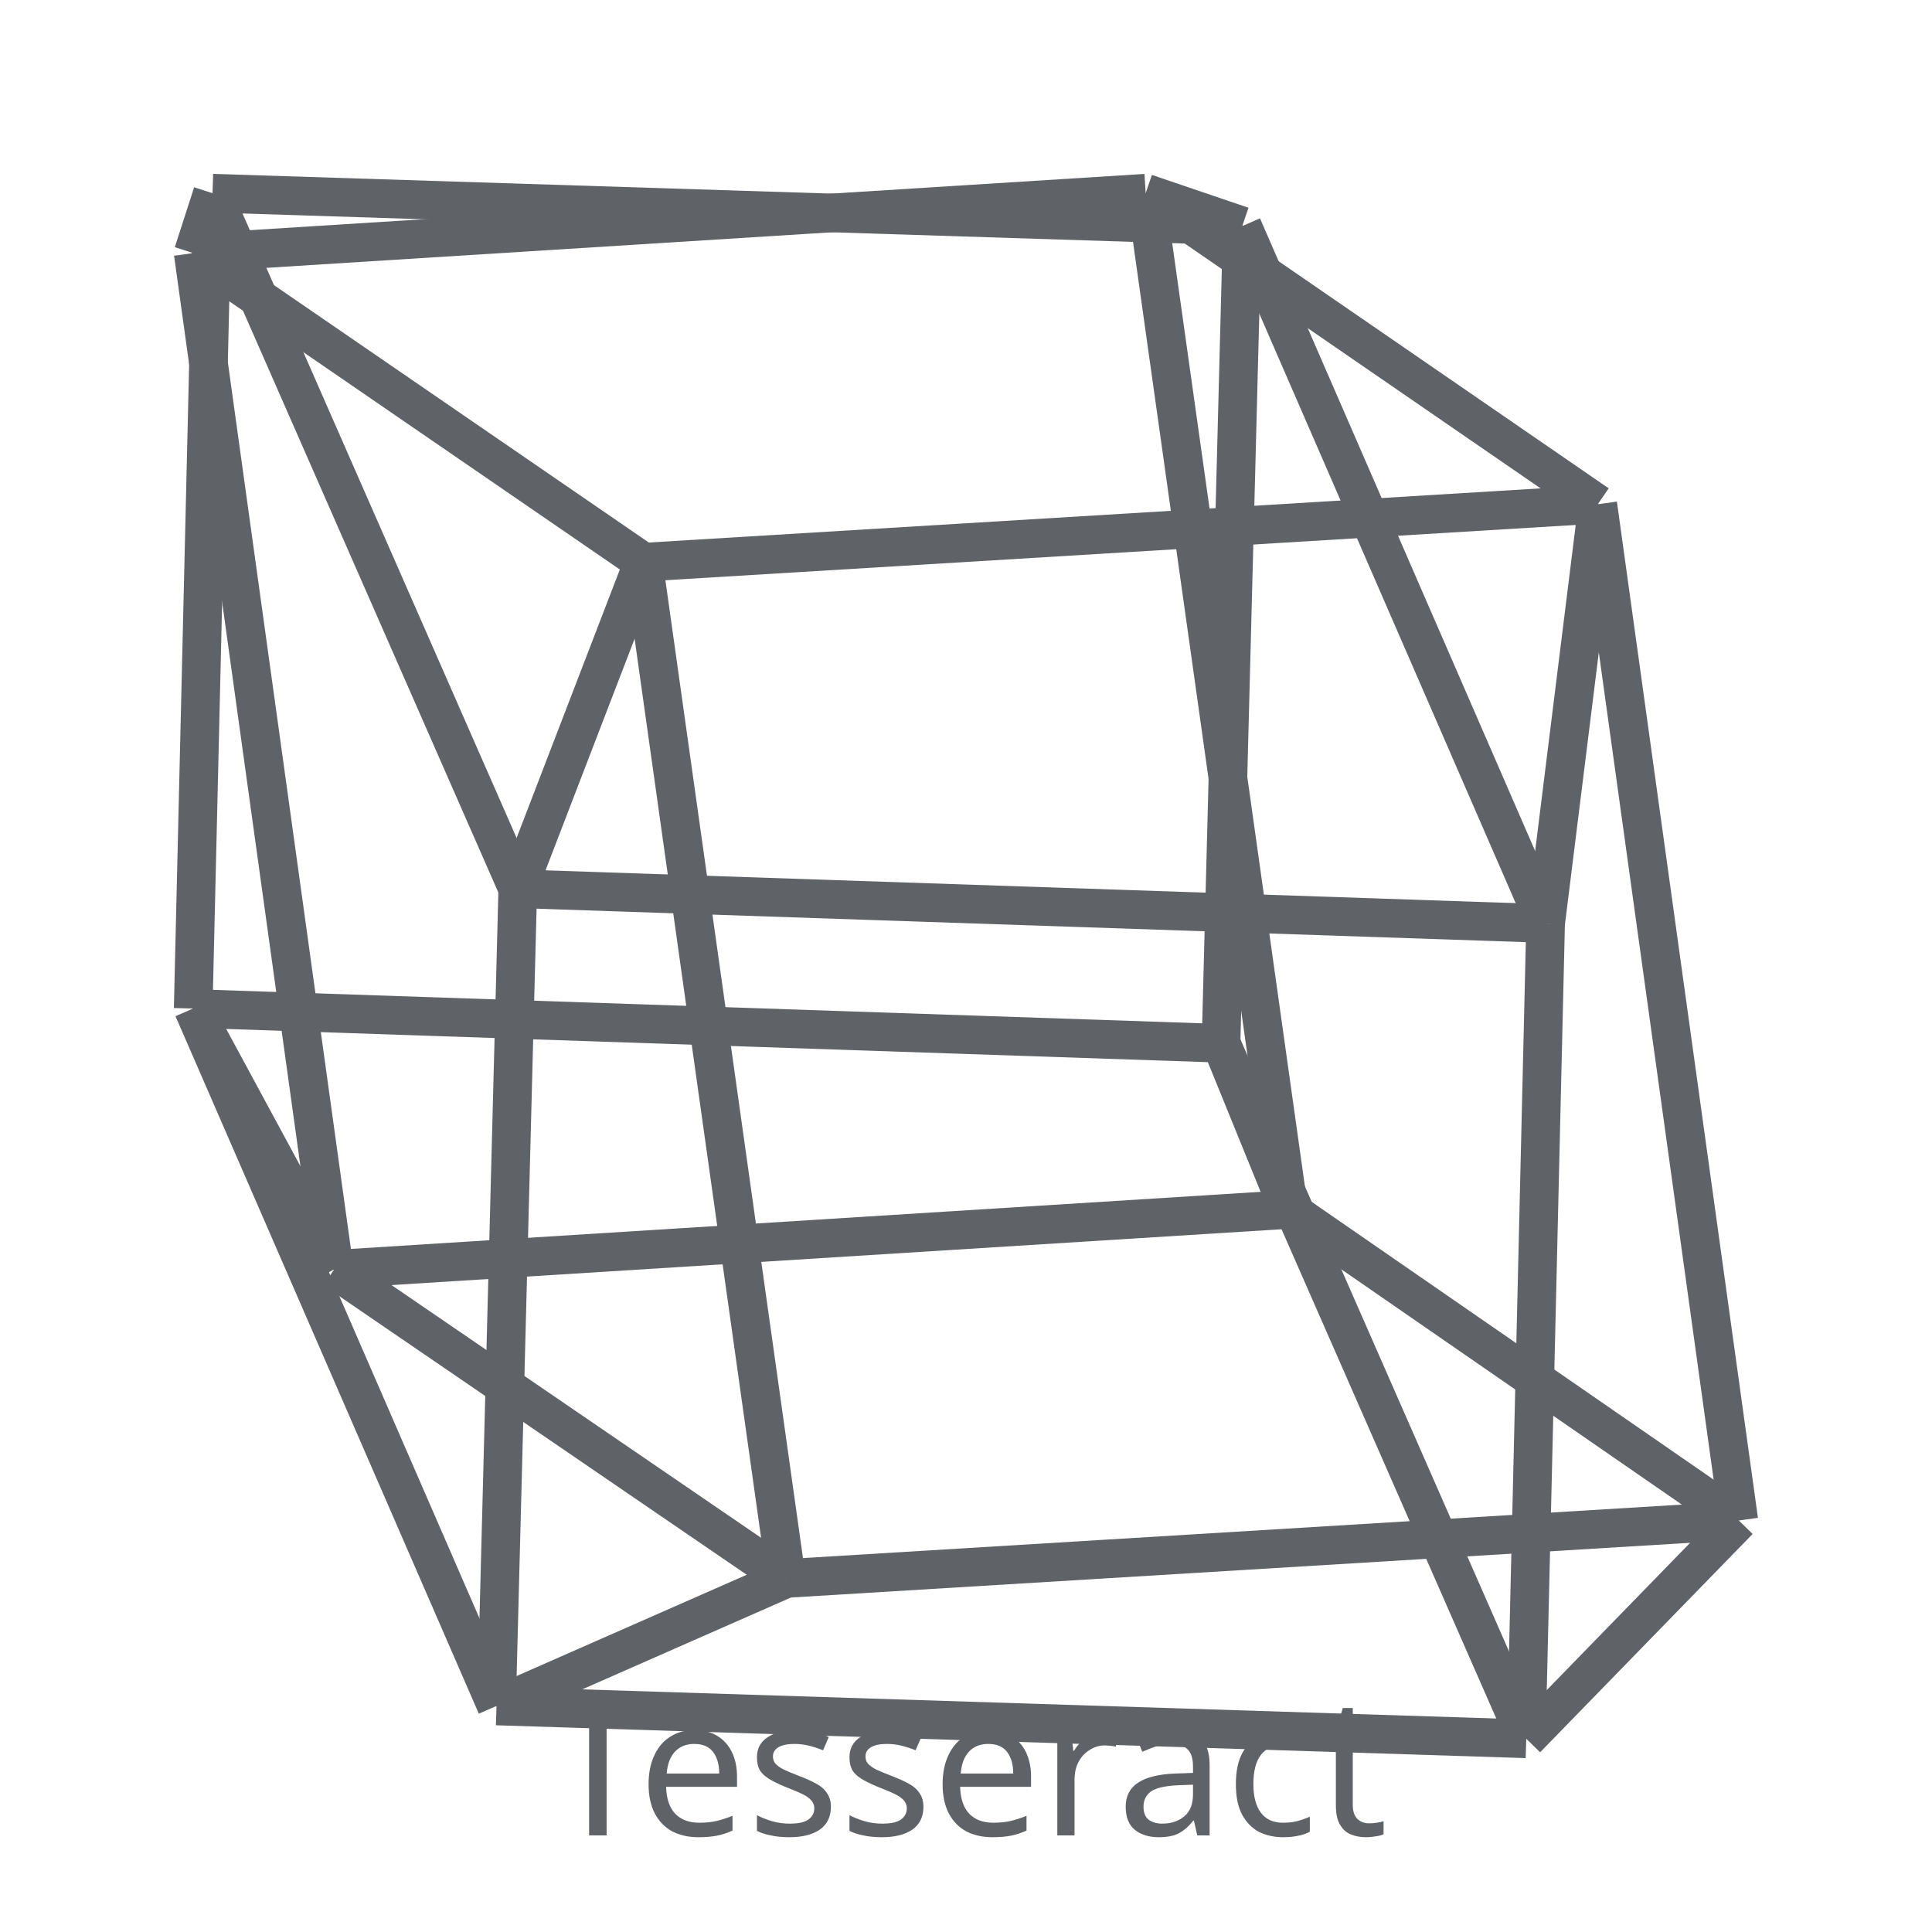
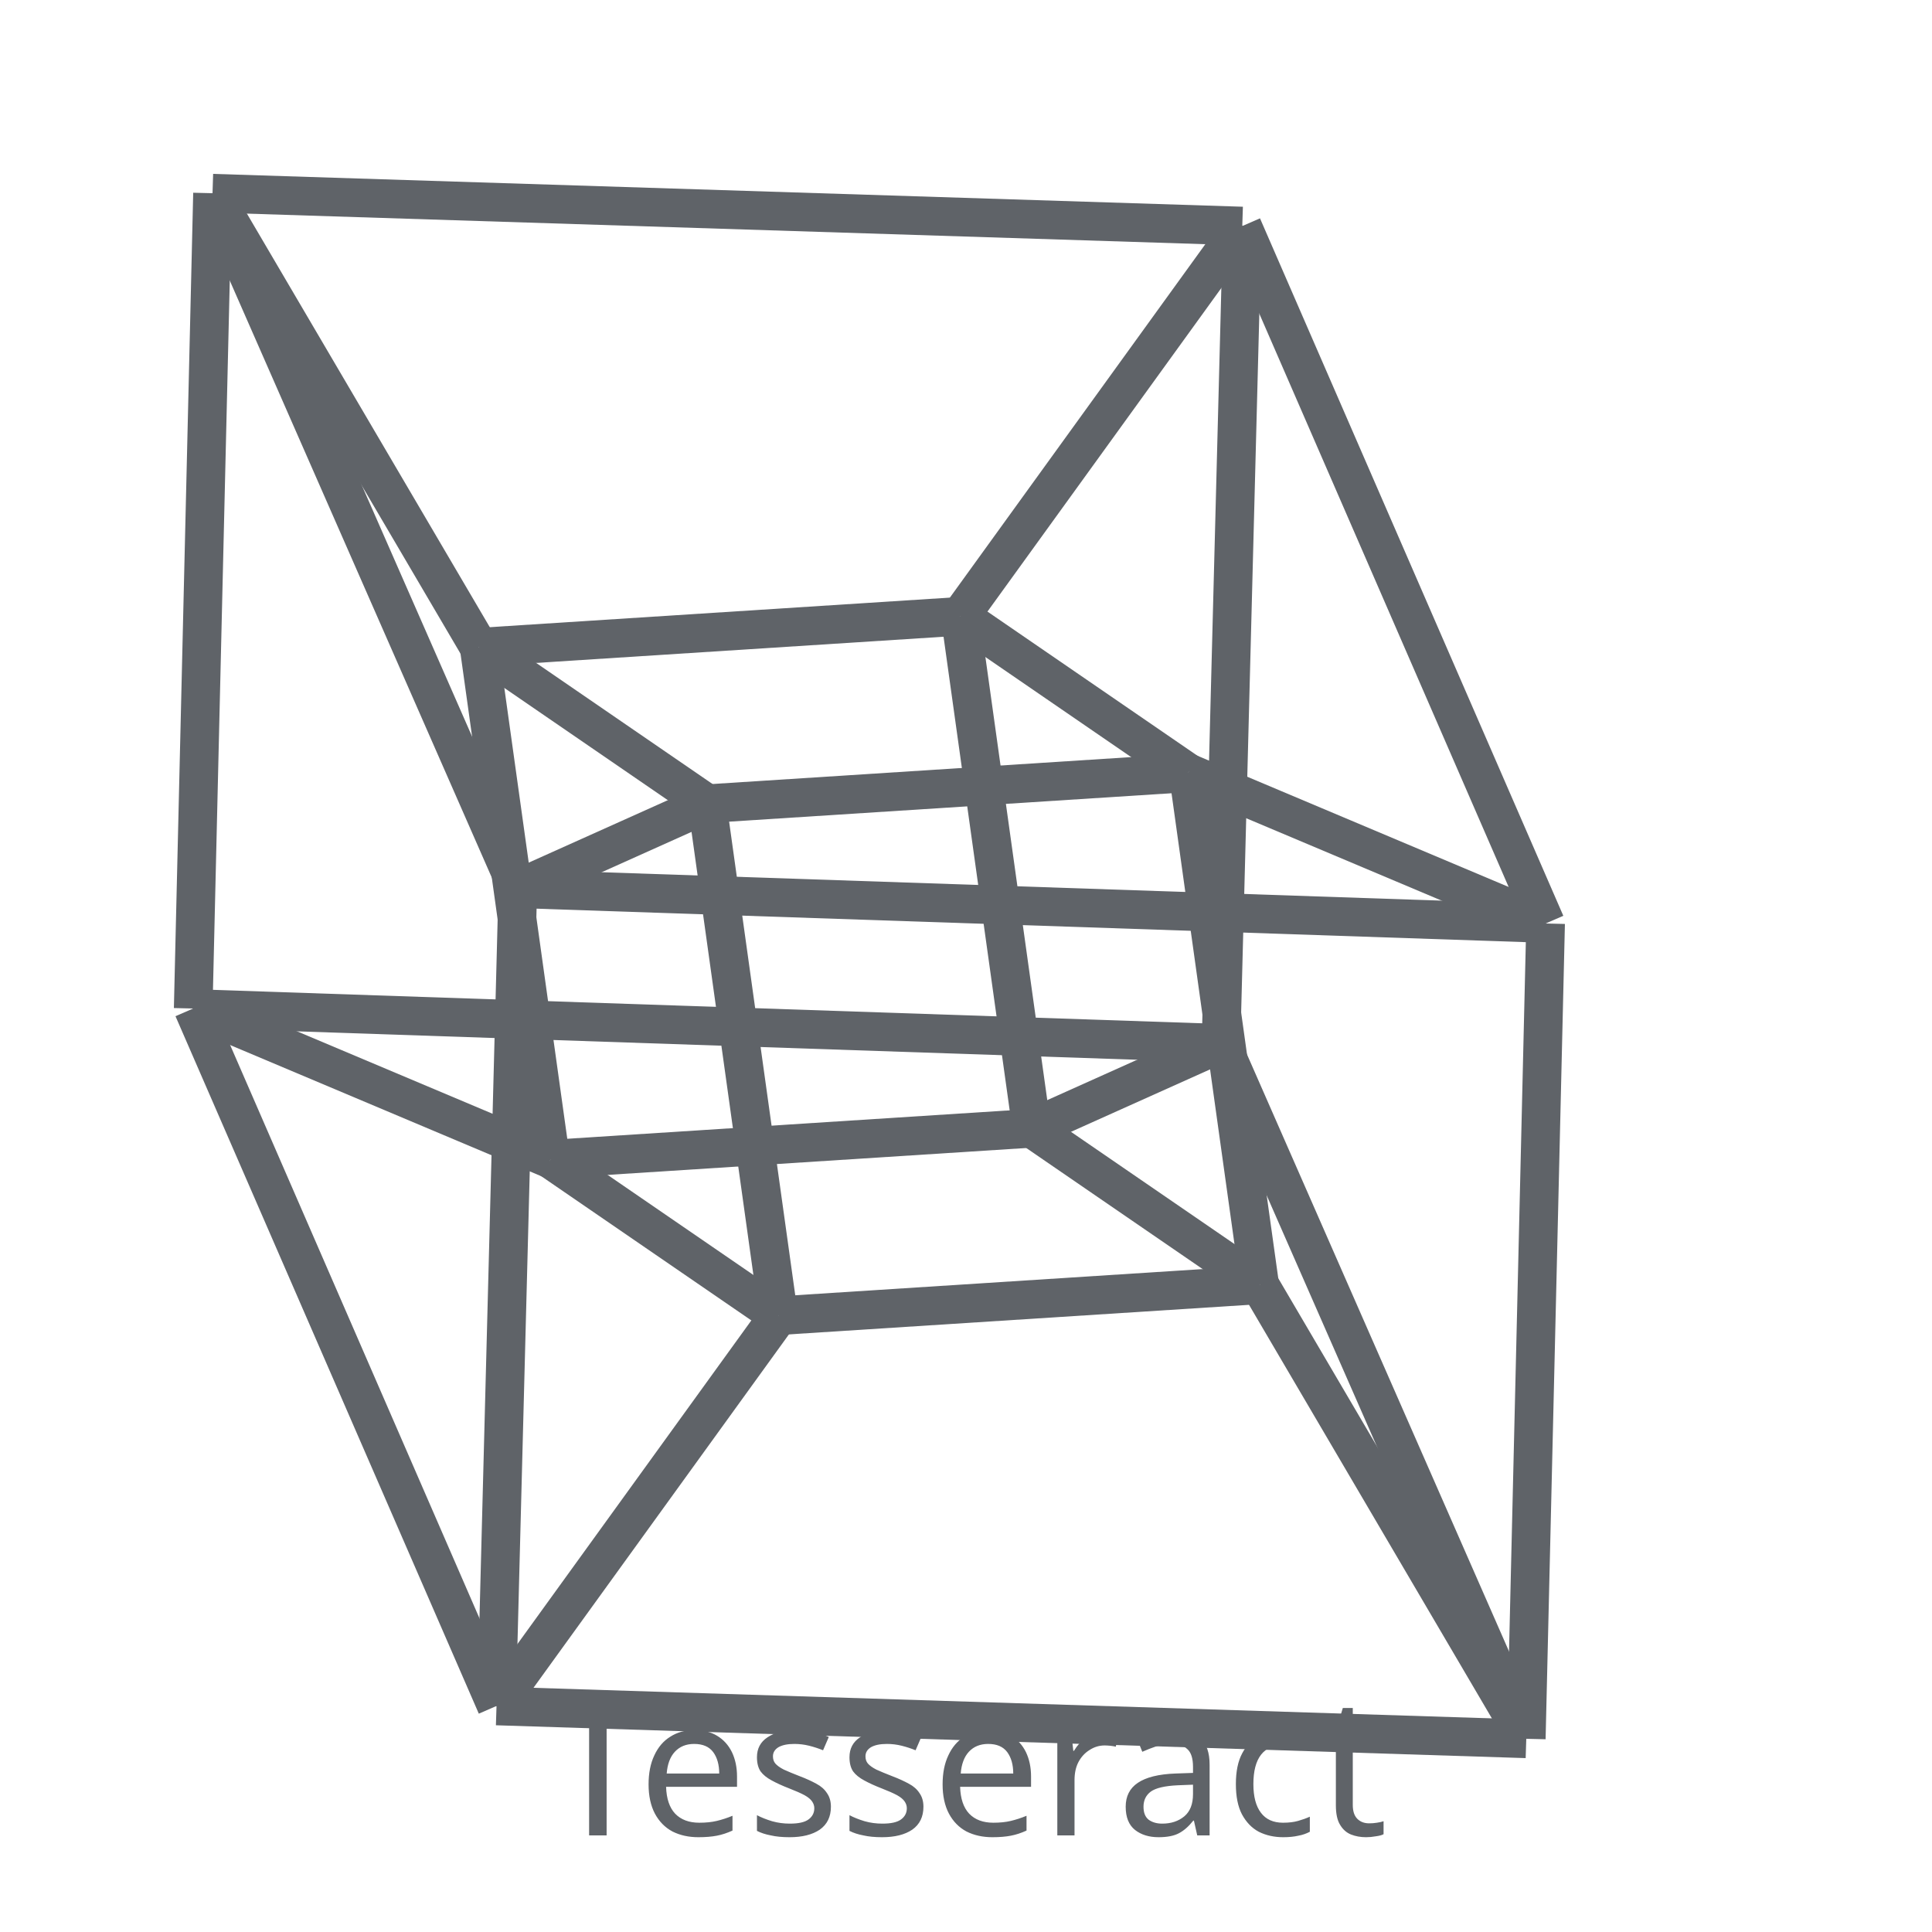
<svg xmlns="http://www.w3.org/2000/svg" width="160" height="160" viewBox="0 0 100 100">
  <style>.edge{stroke:#5f6368;stroke-width:2;fill:none}</style>
  <line x1="26.8" y1="46.0" x2="80.0" y2="47.8" class="edge" />
  <line x1="80.0" y1="47.8" x2="79.0" y2="90.0" class="edge" />
  <line x1="79.0" y1="90.0" x2="25.7" y2="88.3" class="edge" />
  <line x1="25.7" y1="88.3" x2="26.8" y2="46.0" class="edge" />
  <line x1="11.0" y1="10.0" x2="64.3" y2="11.7" class="edge" />
  <line x1="64.3" y1="11.7" x2="63.2" y2="54.0" class="edge" />
  <line x1="63.2" y1="54.0" x2="10.0" y2="52.2" class="edge" />
  <line x1="10.0" y1="52.2" x2="11.0" y2="10.0" class="edge" />
  <line x1="26.8" y1="46.0" x2="11.0" y2="10.0" class="edge" />
  <line x1="80.0" y1="47.8" x2="64.3" y2="11.7" class="edge" />
  <line x1="79.0" y1="90.0" x2="63.2" y2="54.0" class="edge" />
  <line x1="25.7" y1="88.3" x2="10.0" y2="52.2" class="edge" />
-   <line x1="33.3" y1="29.1" x2="82.7" y2="26.1" class="edge" />
-   <line x1="82.7" y1="26.1" x2="90.0" y2="78.7" class="edge" />
-   <line x1="90.0" y1="78.7" x2="40.7" y2="81.7" class="edge" />
-   <line x1="40.7" y1="81.7" x2="33.3" y2="29.1" class="edge" />
-   <line x1="10.0" y1="13.1" x2="59.3" y2="10.0" class="edge" />
-   <line x1="59.3" y1="10.0" x2="66.7" y2="62.6" class="edge" />
-   <line x1="66.7" y1="62.6" x2="17.3" y2="65.7" class="edge" />
-   <line x1="17.3" y1="65.7" x2="10.0" y2="13.1" class="edge" />
-   <line x1="33.3" y1="29.1" x2="10.0" y2="13.1" class="edge" />
-   <line x1="82.7" y1="26.1" x2="59.3" y2="10.0" class="edge" />
-   <line x1="90.0" y1="78.7" x2="66.7" y2="62.6" class="edge" />
-   <line x1="40.7" y1="81.7" x2="17.3" y2="65.7" class="edge" />
-   <line x1="26.8" y1="46.0" x2="33.3" y2="29.1" class="edge" />
-   <line x1="80.0" y1="47.8" x2="82.7" y2="26.1" class="edge" />
-   <line x1="79.0" y1="90.0" x2="90.0" y2="78.7" class="edge" />
-   <line x1="25.7" y1="88.3" x2="40.7" y2="81.7" class="edge" />
-   <line x1="11.0" y1="10.0" x2="10.0" y2="13.1" class="edge" />
-   <line x1="64.3" y1="11.7" x2="59.3" y2="10.0" class="edge" />
-   <line x1="63.2" y1="54.0" x2="66.7" y2="62.6" class="edge" />
-   <line x1="10.0" y1="52.2" x2="17.3" y2="65.7" class="edge" />
+   <line x1="36.6" y1="41.6" x2="61.5" y2="40.0" class="edge" />
+   <line x1="61.5" y1="40.0" x2="65.2" y2="66.5" class="edge" />
+   <line x1="65.2" y1="66.5" x2="40.3" y2="68.1" class="edge" />
+   <line x1="40.3" y1="68.1" x2="36.6" y2="41.6" class="edge" />
+   <line x1="24.8" y1="33.5" x2="49.7" y2="31.9" class="edge" />
+   <line x1="49.7" y1="31.9" x2="53.4" y2="58.4" class="edge" />
+   <line x1="53.4" y1="58.4" x2="28.5" y2="60.0" class="edge" />
+   <line x1="28.5" y1="60.0" x2="24.8" y2="33.5" class="edge" />
+   <line x1="36.6" y1="41.6" x2="24.8" y2="33.5" class="edge" />
+   <line x1="61.5" y1="40.0" x2="49.7" y2="31.9" class="edge" />
+   <line x1="65.2" y1="66.5" x2="53.4" y2="58.4" class="edge" />
+   <line x1="40.3" y1="68.1" x2="28.5" y2="60.0" class="edge" />
+   <line x1="26.8" y1="46.0" x2="36.6" y2="41.6" class="edge" />
+   <line x1="80.0" y1="47.8" x2="61.5" y2="40.0" class="edge" />
+   <line x1="79.0" y1="90.0" x2="65.2" y2="66.5" class="edge" />
+   <line x1="25.7" y1="88.3" x2="40.3" y2="68.1" class="edge" />
+   <line x1="11.0" y1="10.0" x2="24.8" y2="33.5" class="edge" />
+   <line x1="64.3" y1="11.7" x2="49.7" y2="31.9" class="edge" />
+   <line x1="63.2" y1="54.0" x2="53.4" y2="58.4" class="edge" />
+   <line x1="10.0" y1="52.2" x2="28.5" y2="60.0" class="edge" />
  <text x="50" y="95" fill="#5f6368" font-family="sans-serif" font-size="10" text-anchor="middle">Tesseract</text>
</svg>
